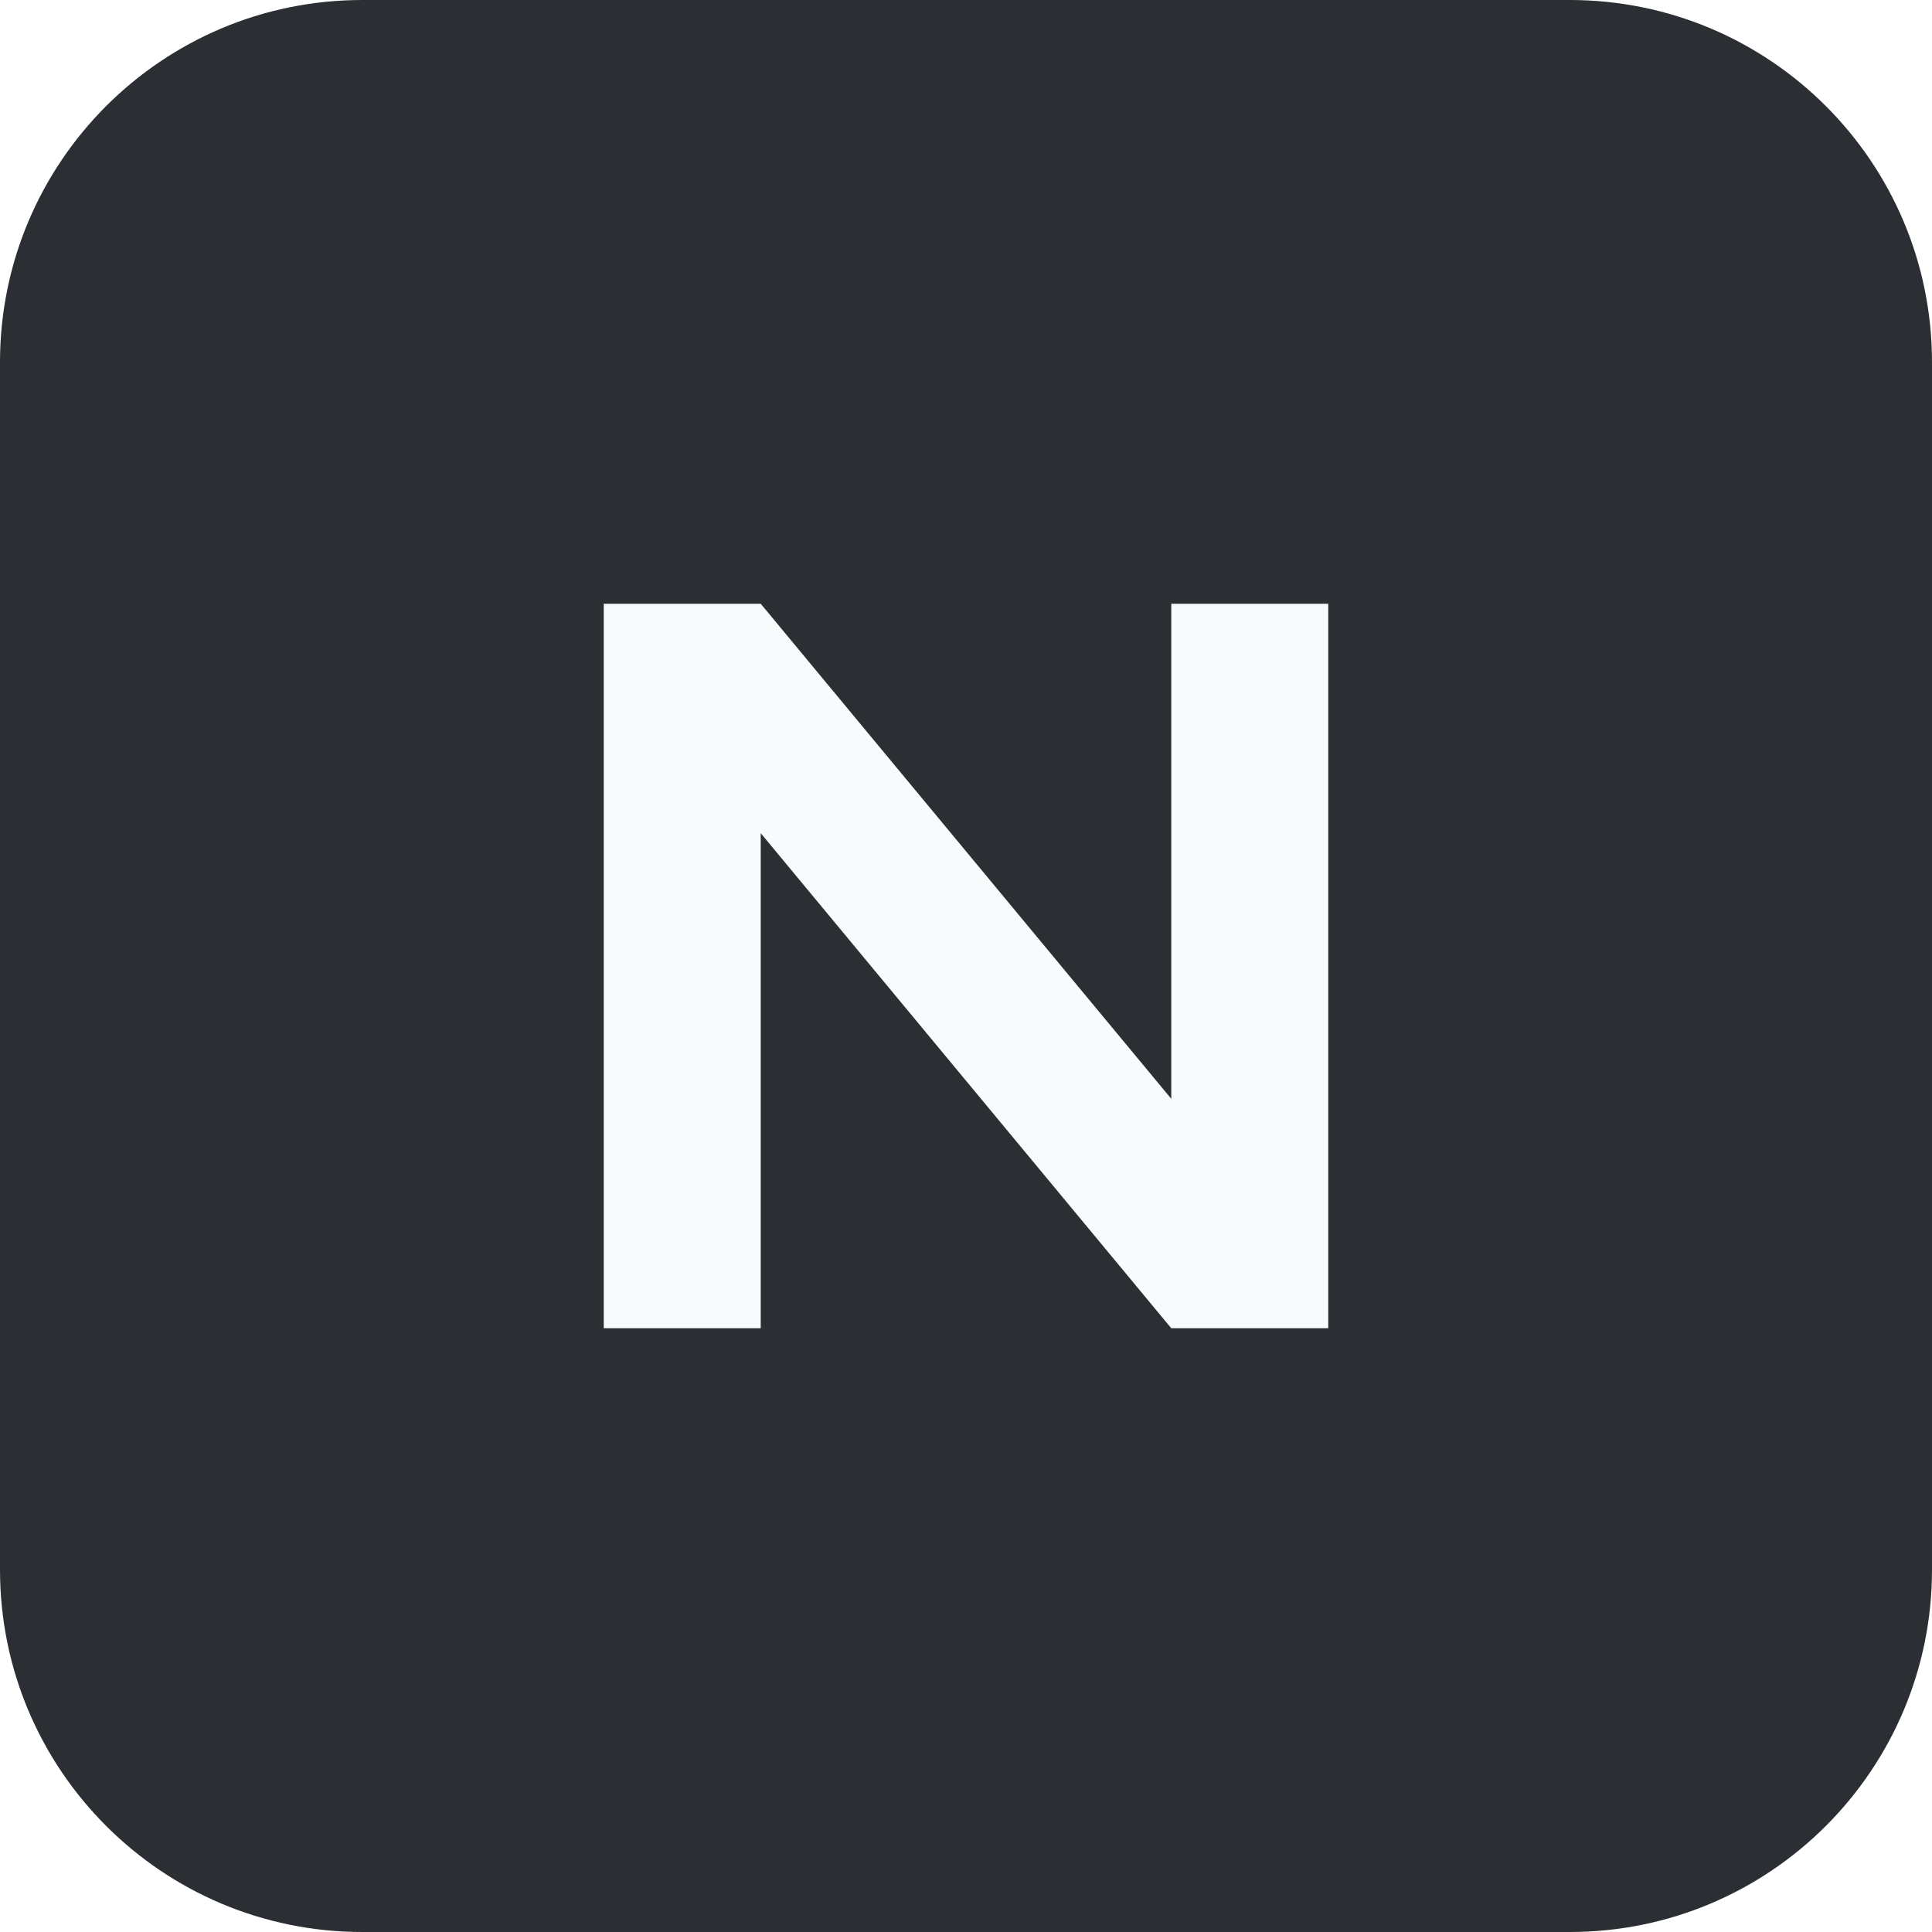
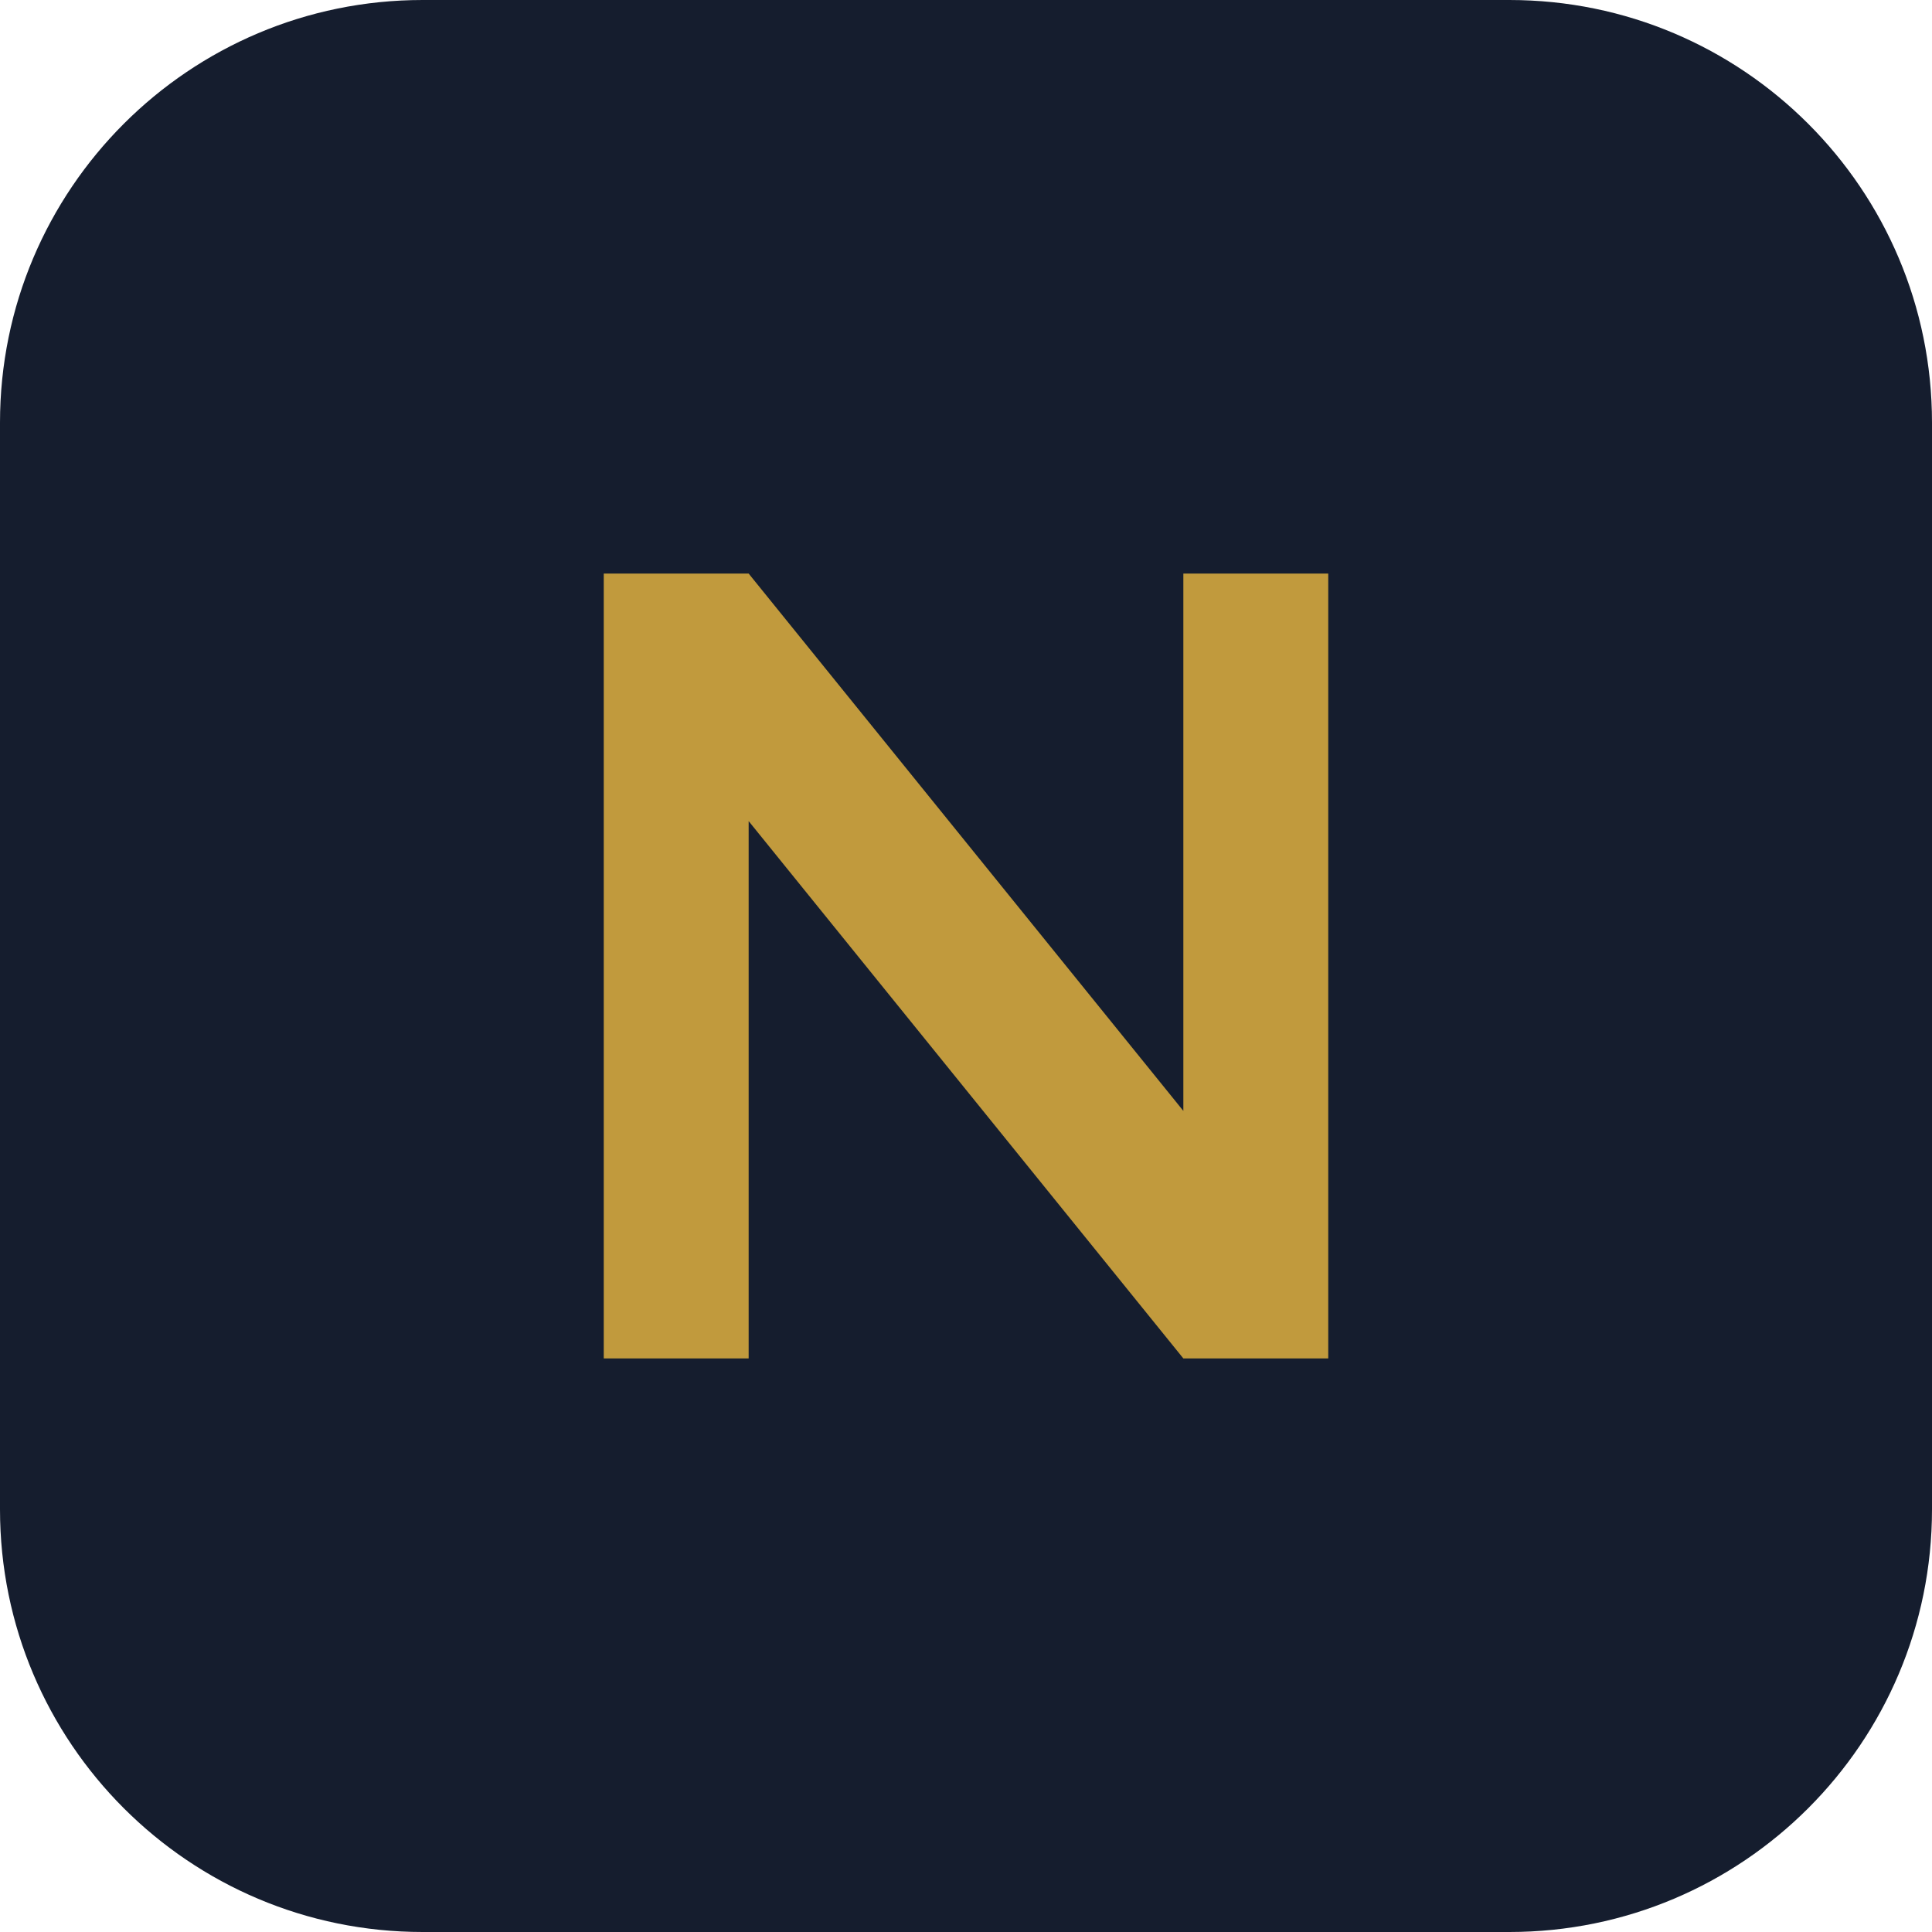
<svg xmlns="http://www.w3.org/2000/svg" viewBox="0 0 32 32">
-   <rect width="32" height="32" rx="6" fill="#2b2f33" />
-   <path d="M10 22V10h2.6l6.8 8.2V10H22v12h-2.6L12.6 13.8V22z" fill="#f9fafb" />
+   <rect width="32" height="32" rx="7" fill="#151d2e" />
+   <path d="M10 22.5V9.5h2.4l7.2 8.9V9.5H22v13h-2.4l-7.2-8.9v8.9z" fill="#c19a3d" />
</svg>
